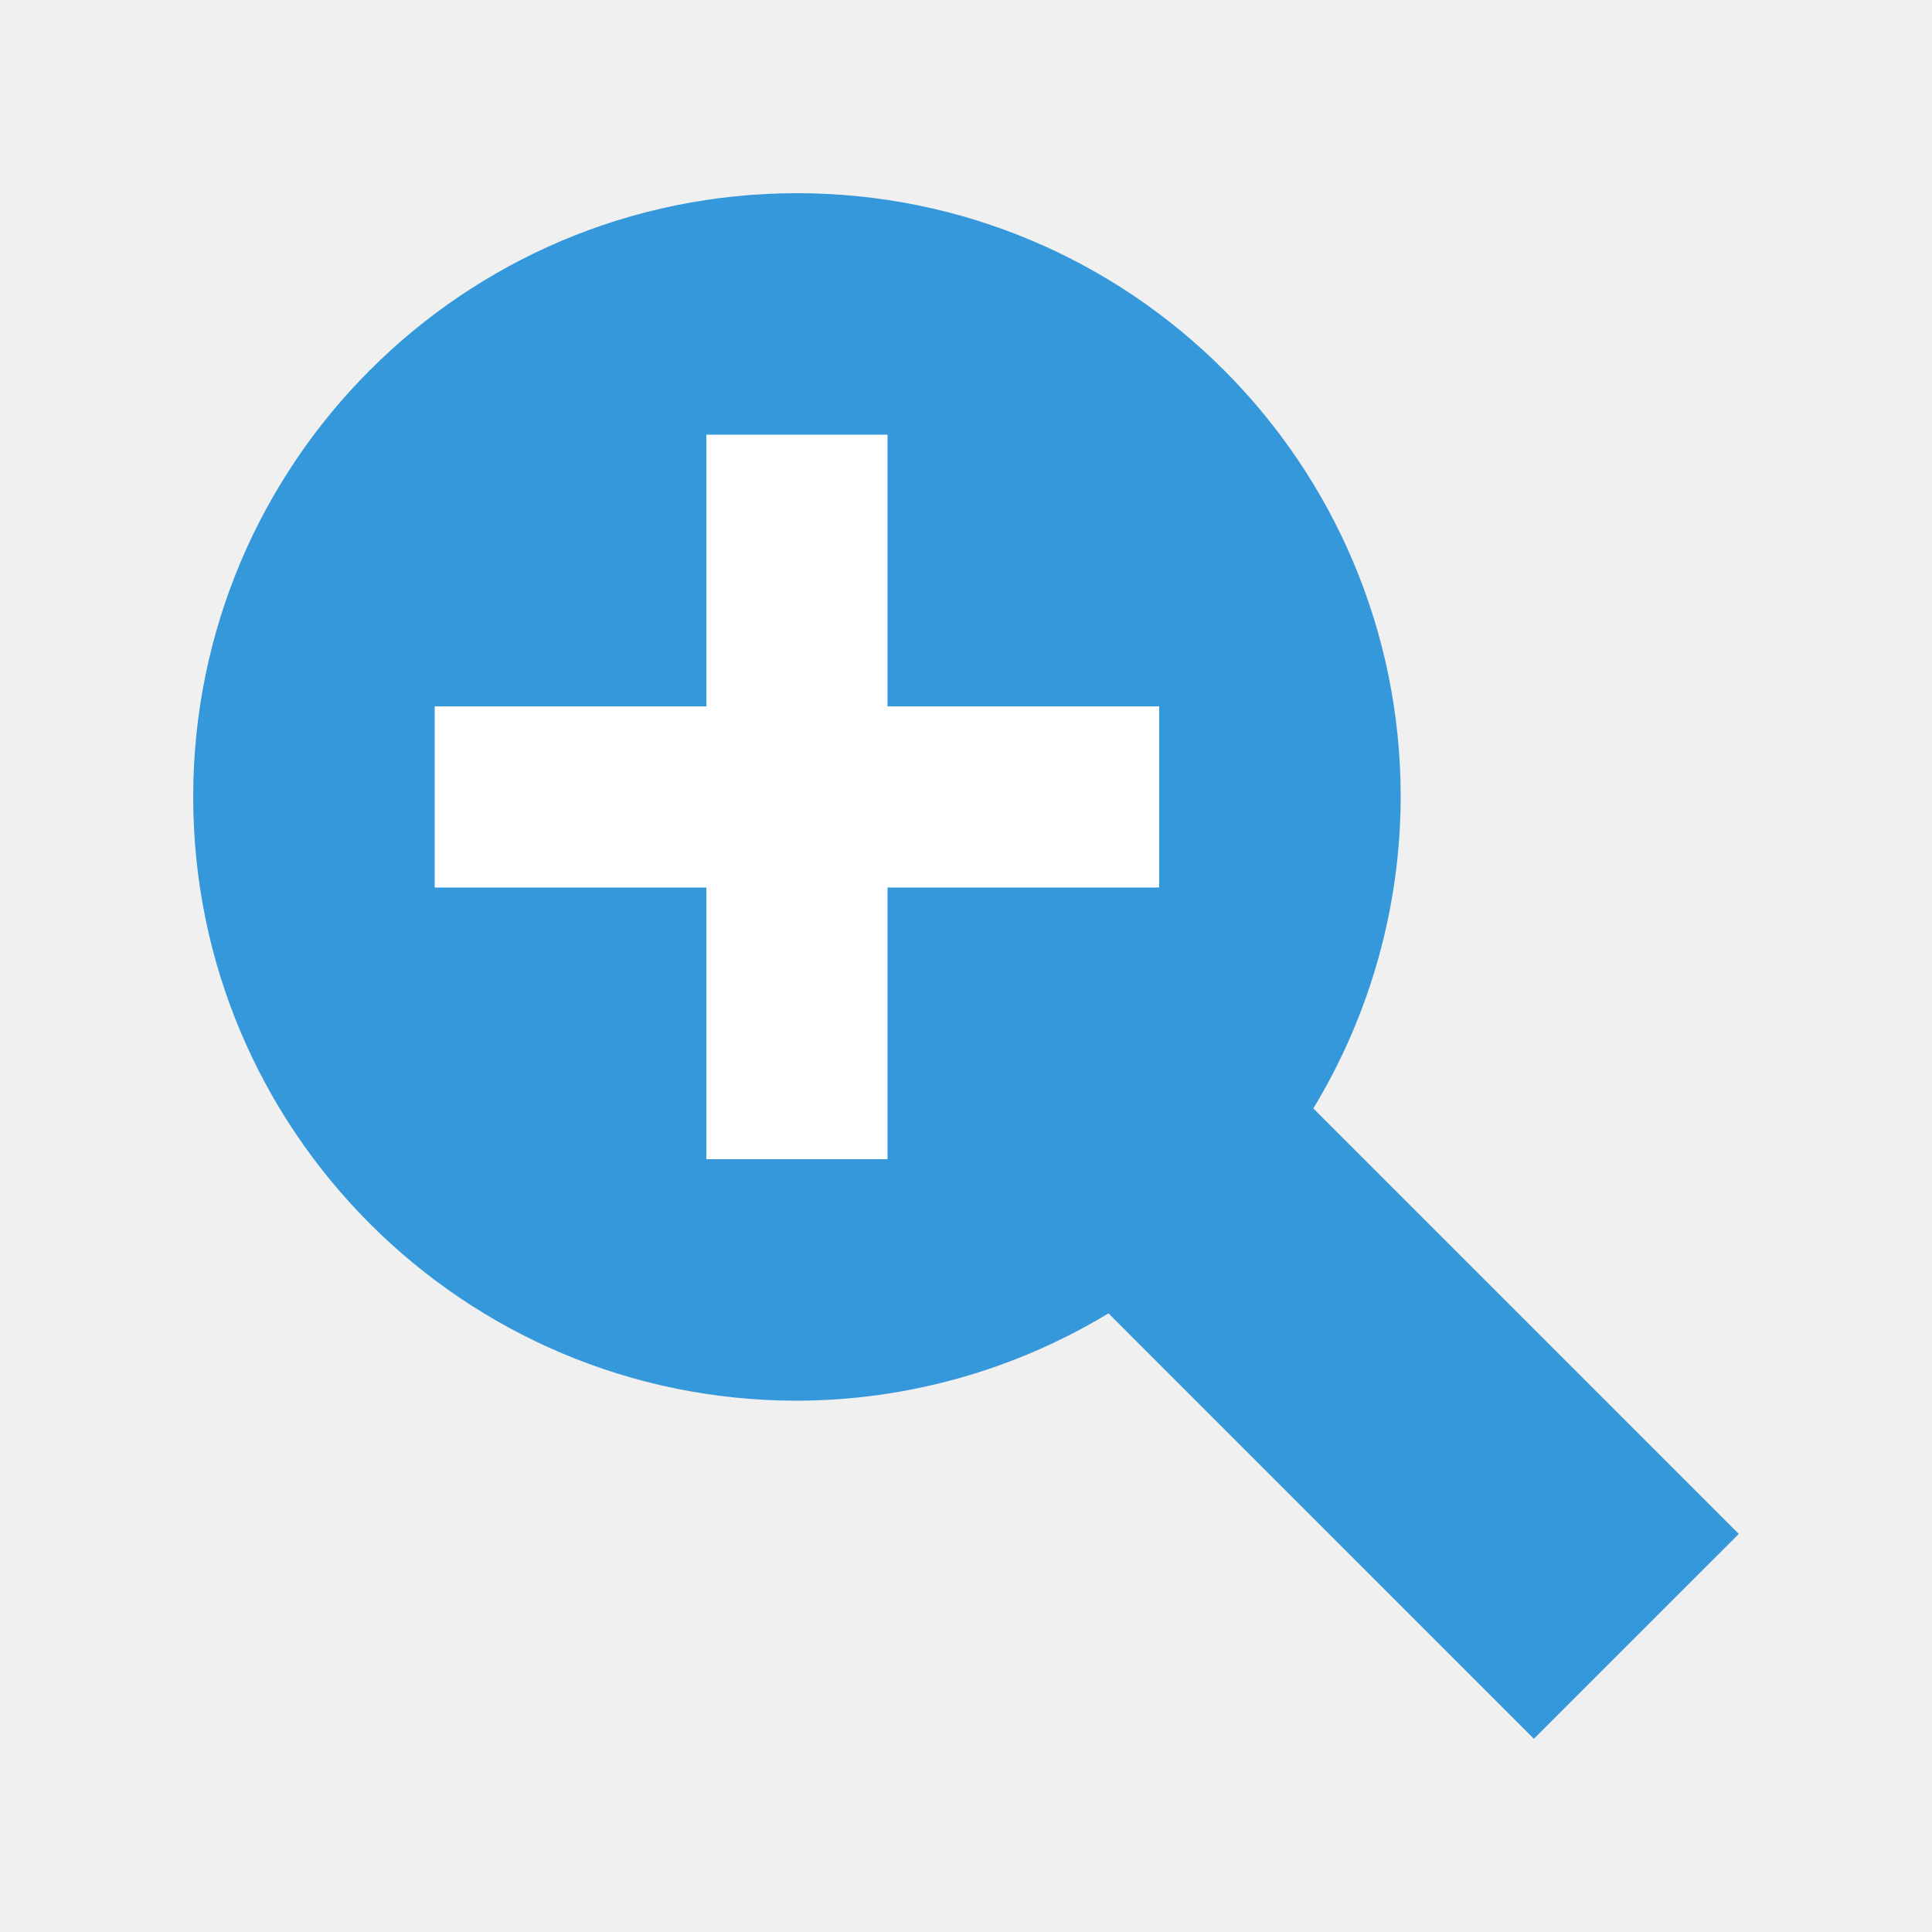
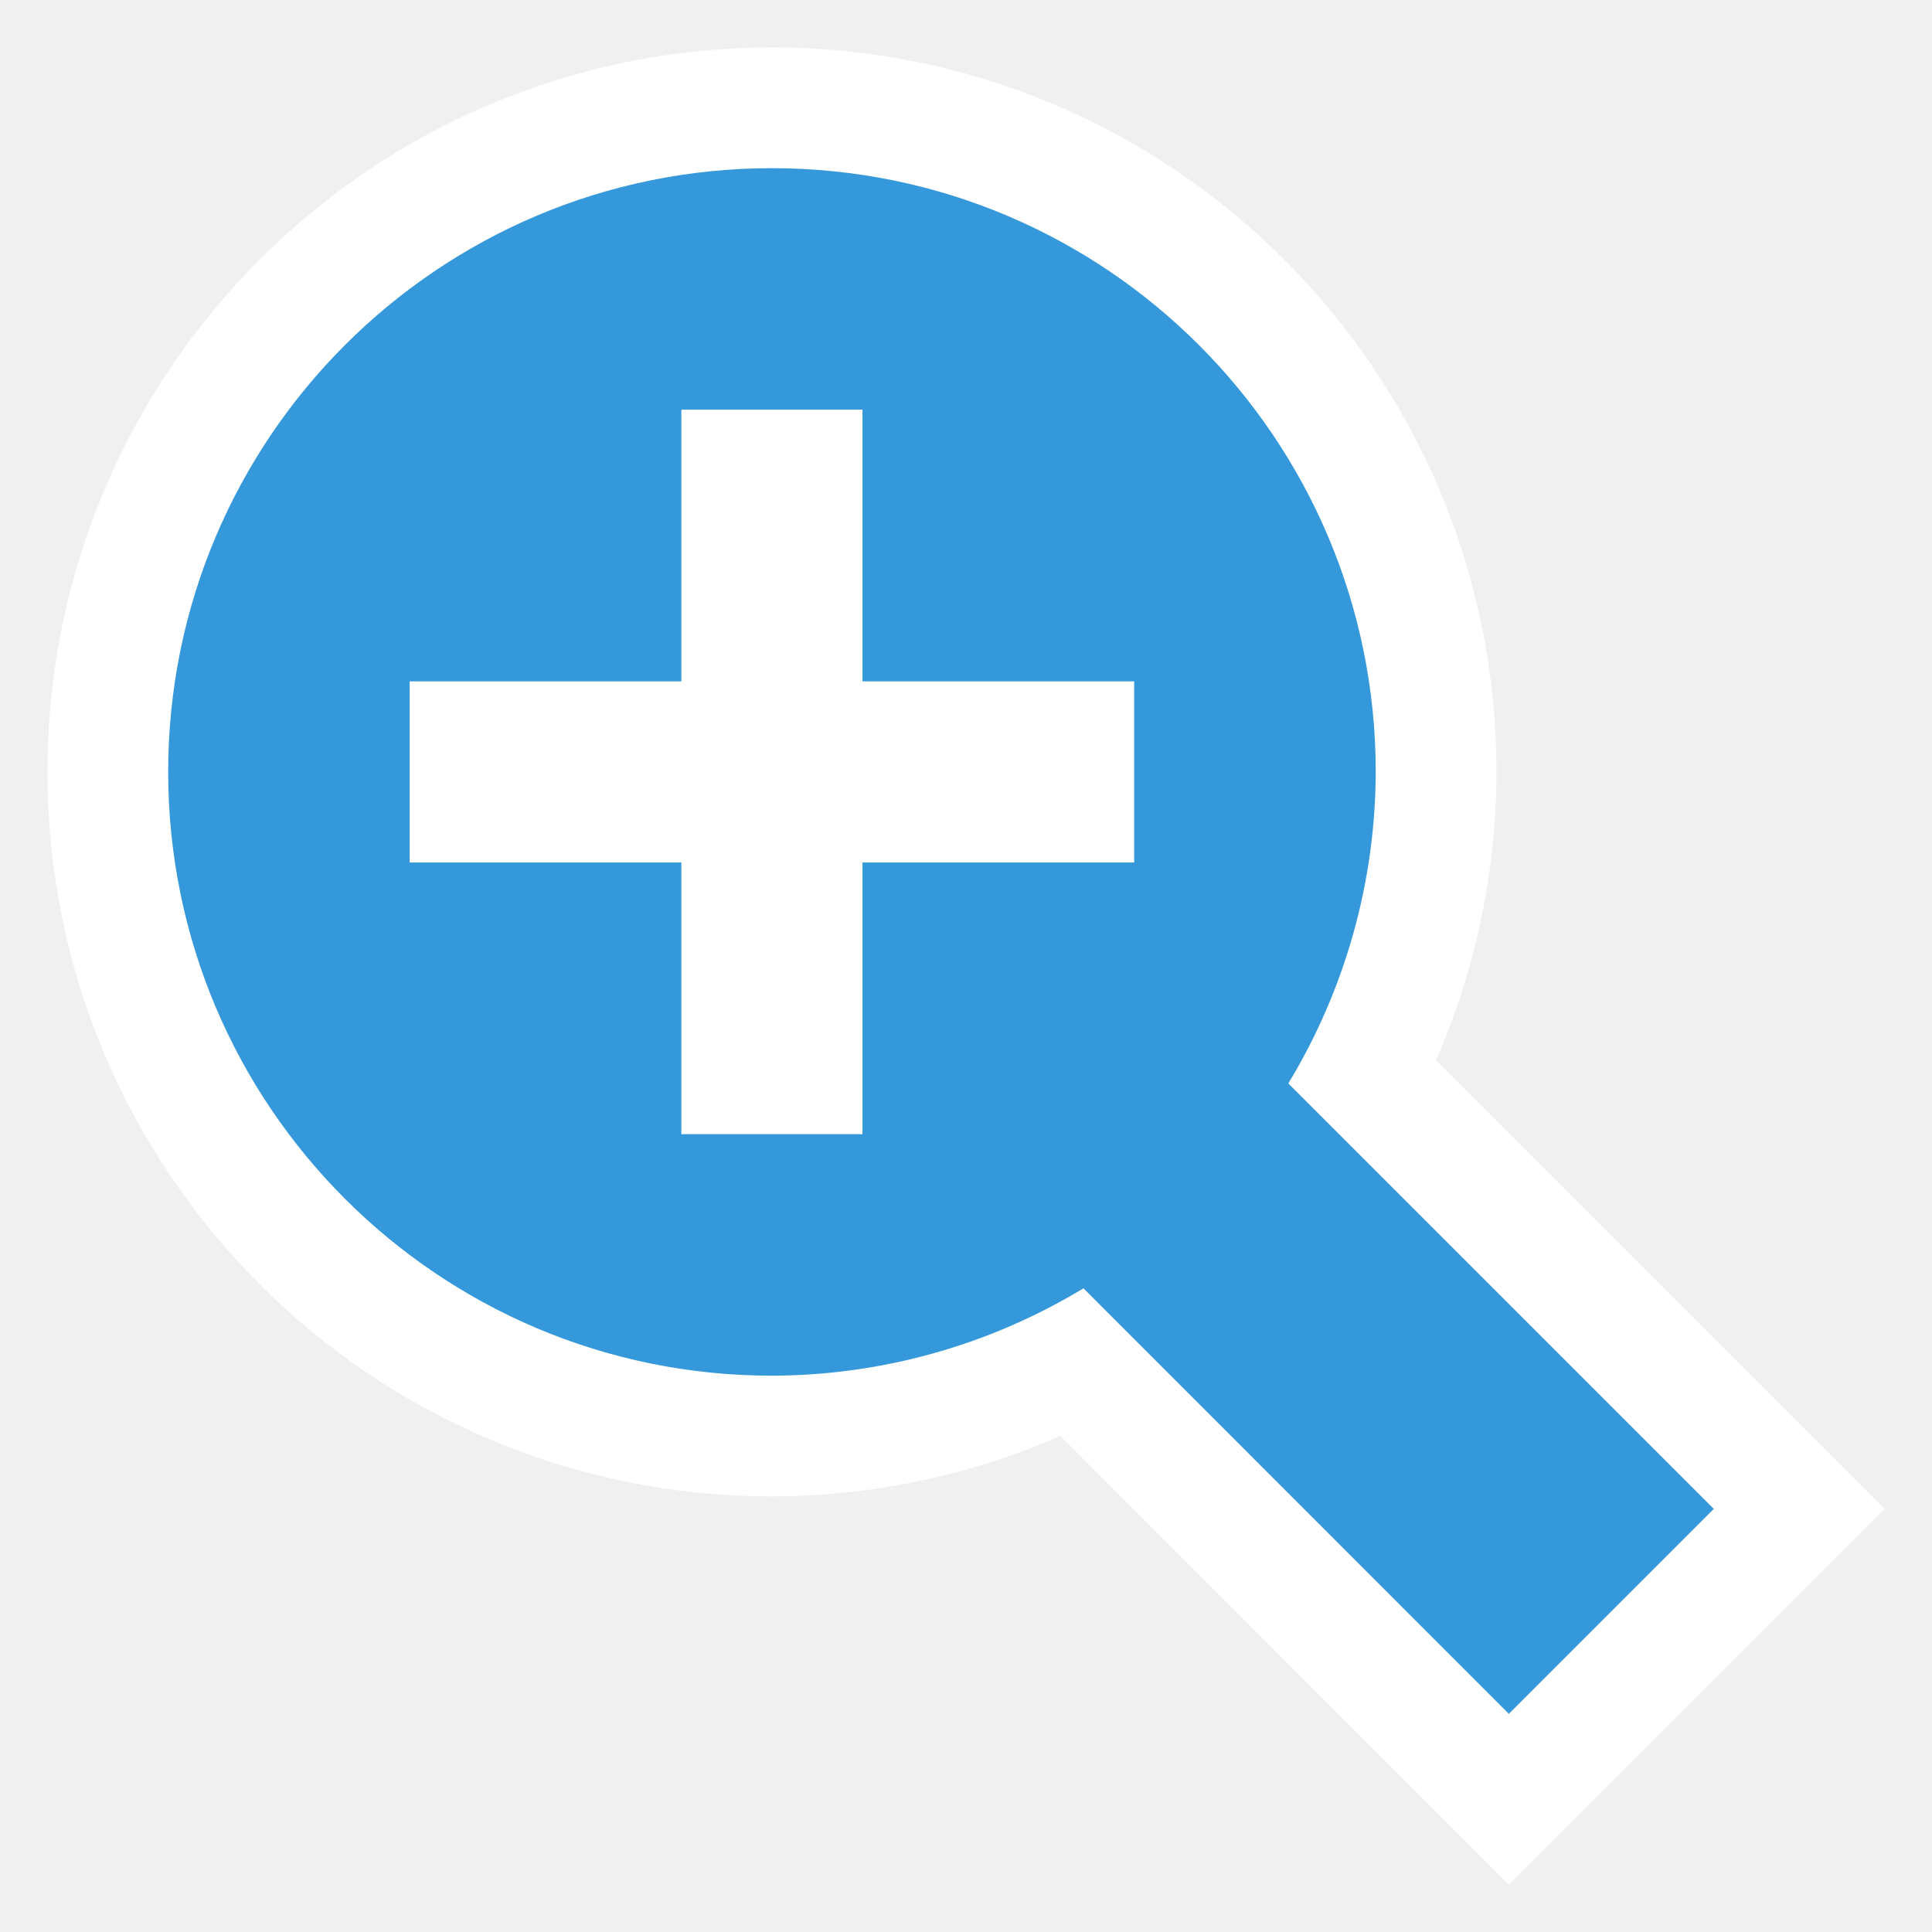
- <svg xmlns="http://www.w3.org/2000/svg" width="40" height="40">
-   <path d="M16.5 4A12.5 12.5 0 004 16.5 12.5 12.5 0 0016.5 29a12.5 12.5 0 006.45-1.809L31.757 36 36 31.758l-8.809-8.809A12.5 12.5 0 0029 16.5 12.5 12.5 0 0016.5 4z" fill="#3498db" />
-   <path d="M14.625 9v5.625H9v3.75h5.625V24h3.75v-5.625H24v-3.75h-5.625V9z" fill="#fff" />
+ <svg xmlns="http://www.w3.org/2000/svg" height="40" width="40">
+   <path fill="#3498db" d="M15.982 3.482a12.5 12.5 0 00-12.5 12.5 12.5 12.5 0 0012.5 12.5 12.5 12.5 0 006.45-1.809l8.807 8.81 4.243-4.243-8.809-8.809a12.5 12.5 0 001.81-6.449 12.5 12.5 0 00-12.5-12.5z" stroke="#fff" stroke-width="5" paint-order="stroke fill markers" />
+   <path fill="#fff" d="M14.107 8.482v5.625H8.482v3.75h5.625v5.625h3.75v-5.625h5.625v-3.75h-5.625V8.482z" />
</svg>
